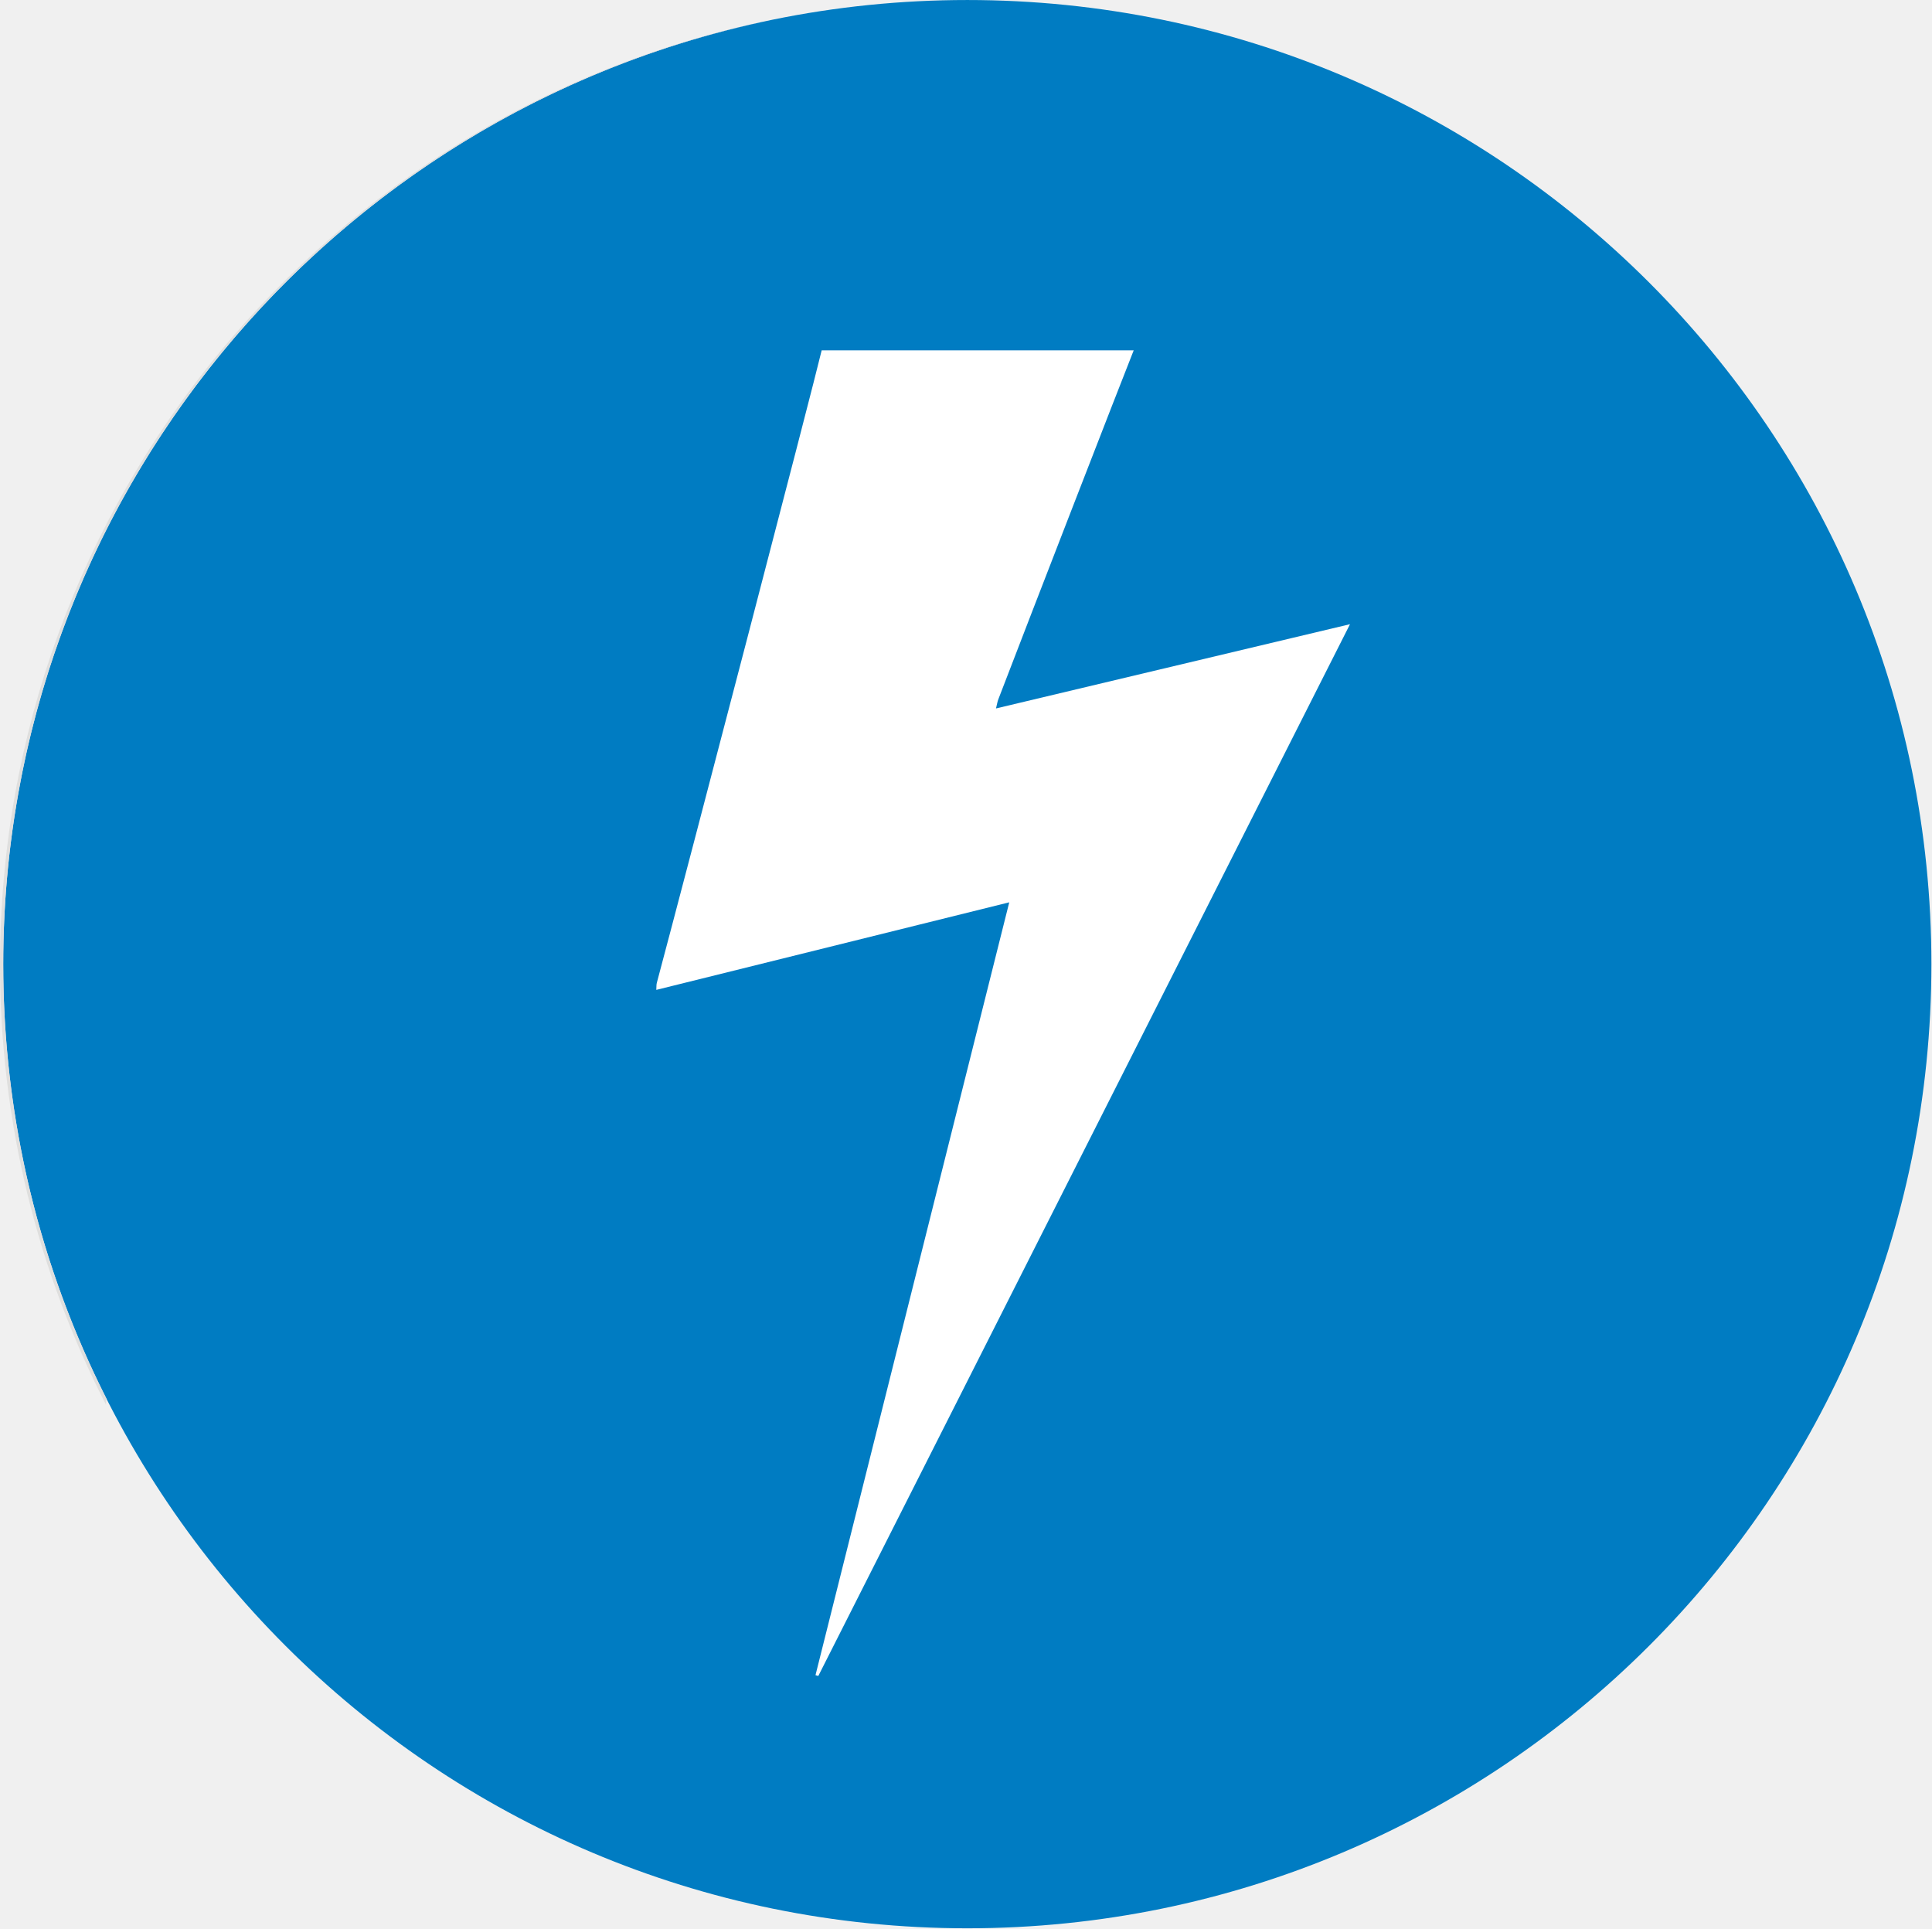
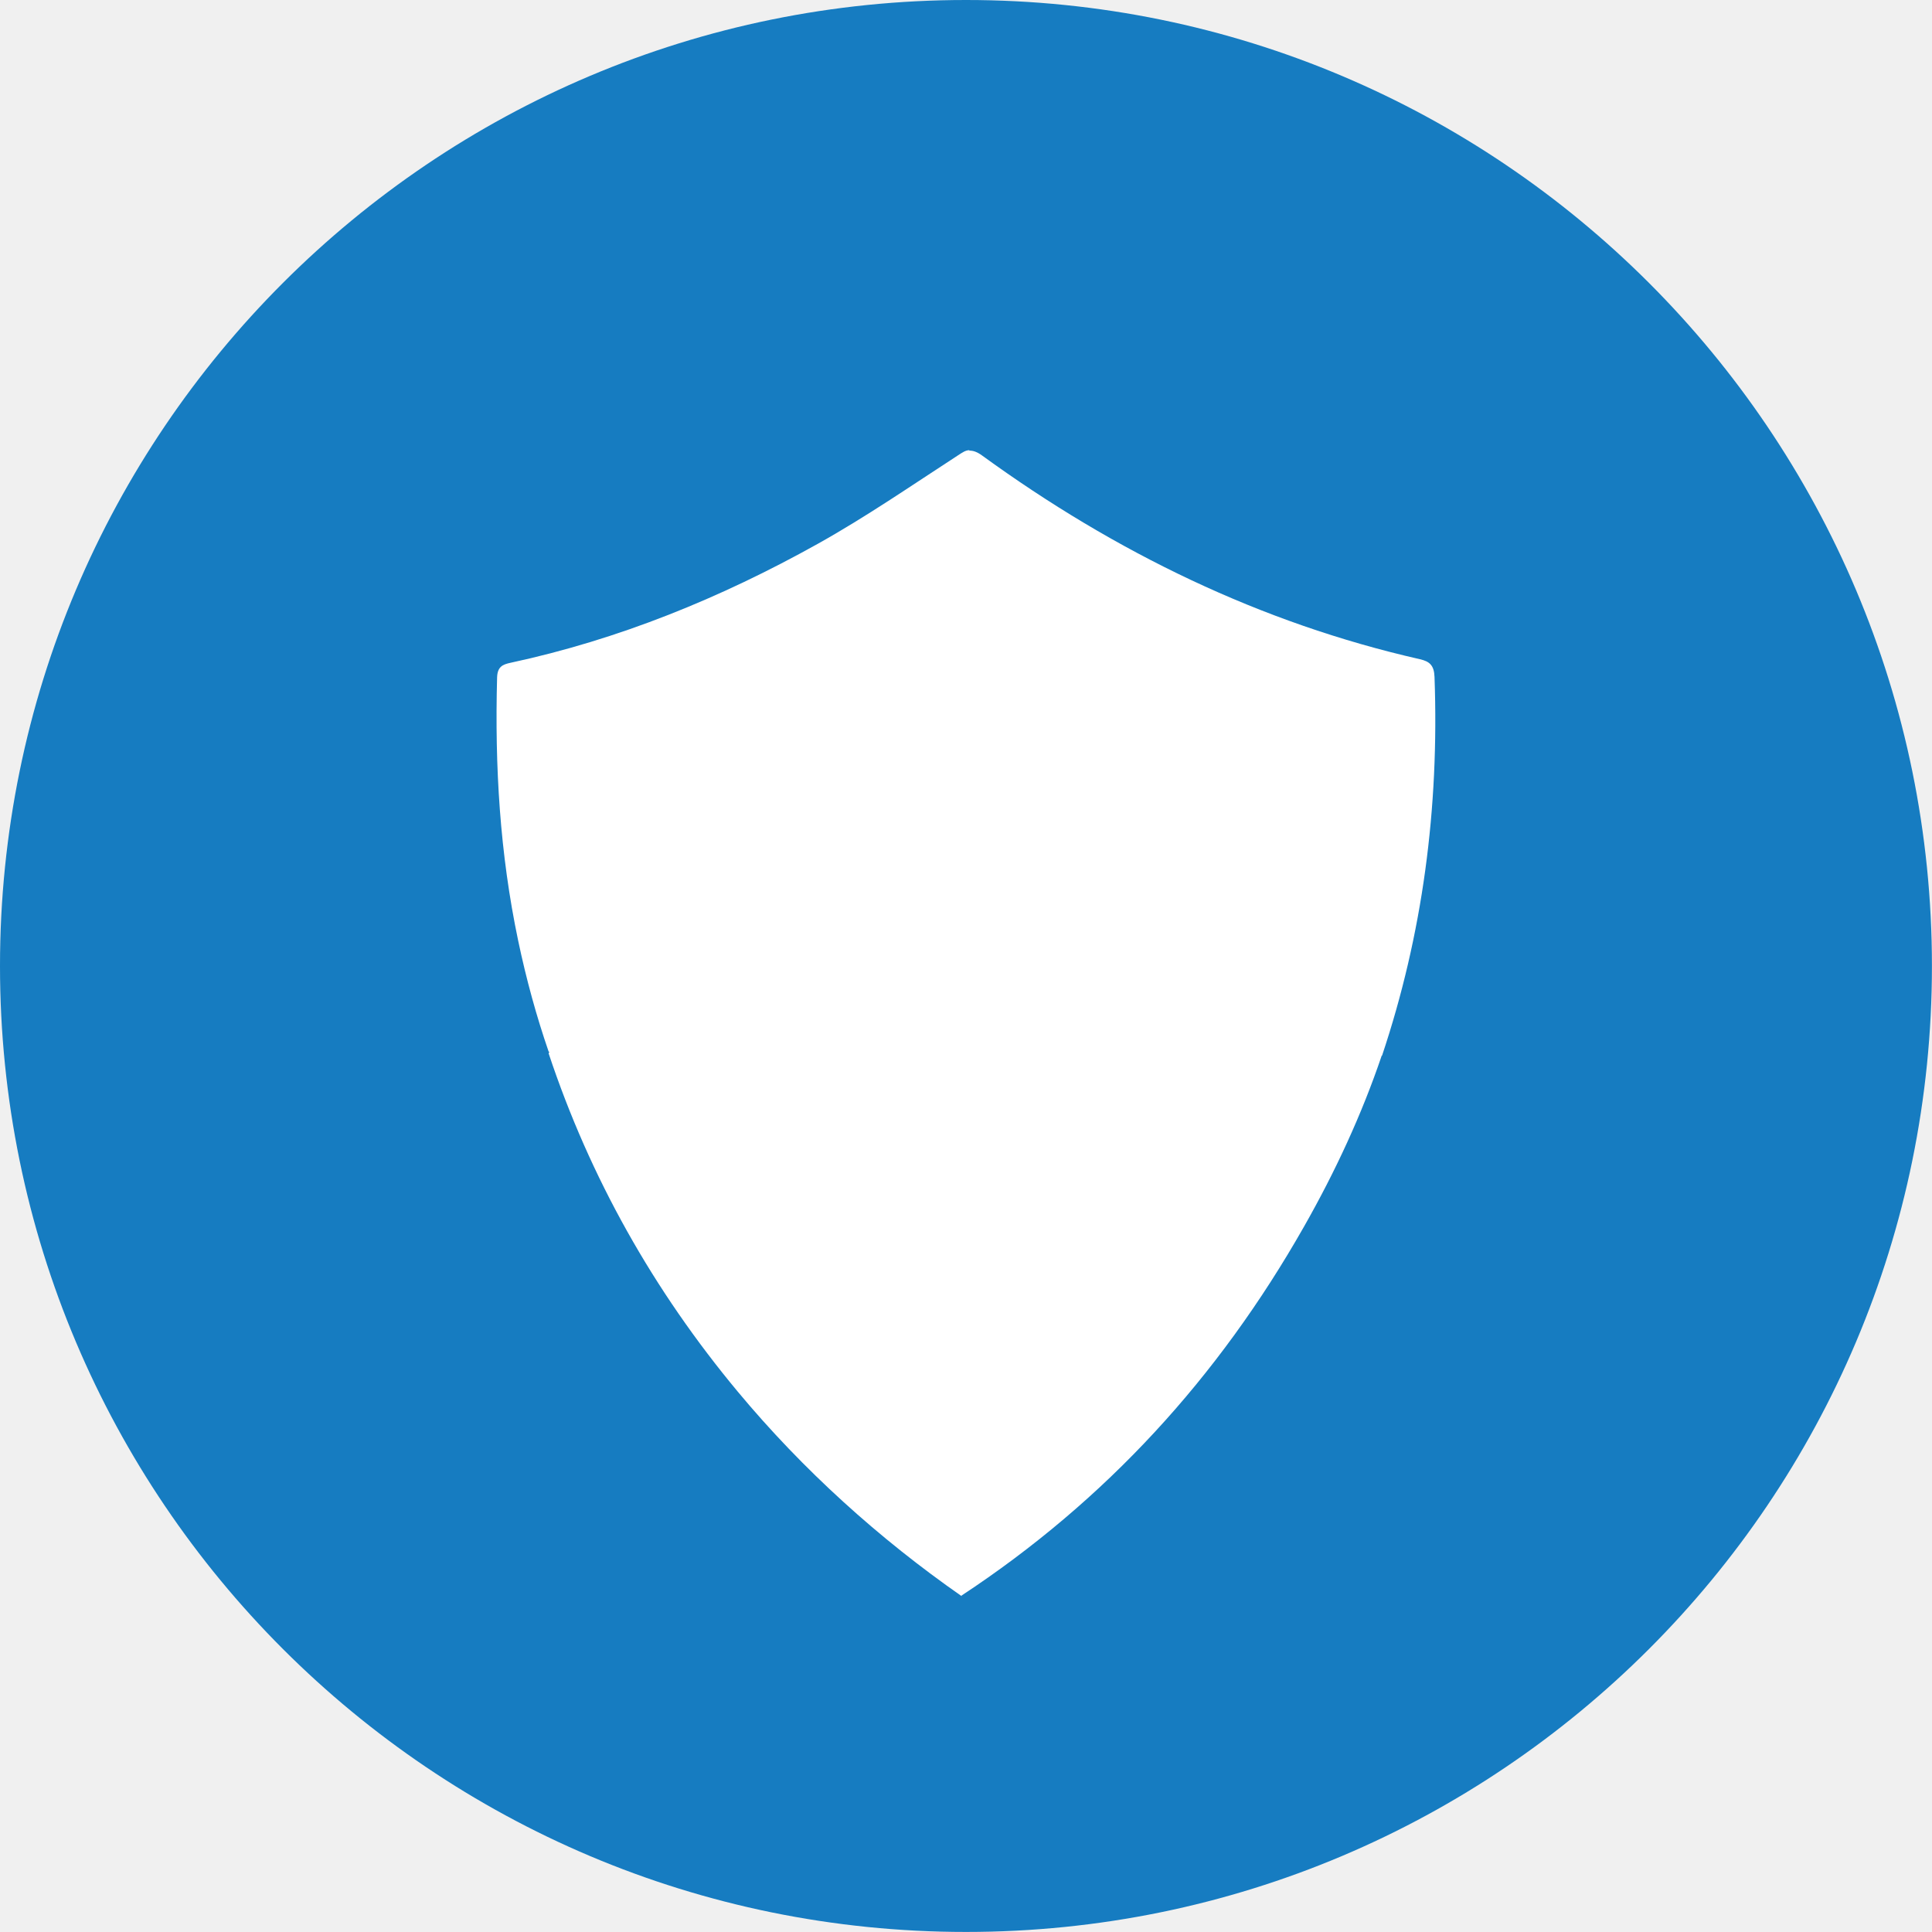
- <svg xmlns="http://www.w3.org/2000/svg" width="100%" height="100%" viewBox="0 0 2065 2061" version="1.1" xml:space="preserve" style="fill-rule:evenodd;clip-rule:evenodd;stroke-linejoin:round;stroke-miterlimit:2;">
-   <g transform="matrix(1,0,0,1,-14621.4,-4444.08)">
-     <g transform="matrix(4.16667,0,0,4.16667,11543,-8694.29)">
-       <path d="M1234.26,3400.52C1234.26,3537.11 1123.54,3647.83 986.954,3647.83C850.367,3647.83 739.642,3537.11 739.642,3400.52C739.642,3263.93 850.367,3153.21 986.954,3153.21C1123.54,3153.21 1234.26,3263.93 1234.26,3400.52Z" style="fill:rgb(0,124,194);fill-rule:nonzero;" />
+ <svg xmlns="http://www.w3.org/2000/svg" width="100%" height="100%" viewBox="0 0 2061 2061" version="1.1" xml:space="preserve" style="fill-rule:evenodd;clip-rule:evenodd;stroke-linejoin:round;stroke-miterlimit:2;">
+   <g transform="matrix(1,0,0,1,-545.1,-3032.27)">
+     <g transform="matrix(4.16667,0,0,4.16667,0,0)">
+       <path d="M625.446,975.055C625.446,1111.64 514.721,1222.37 378.135,1222.37C241.549,1222.37 130.824,1111.64 130.824,975.055C130.824,838.469 241.549,727.744 378.135,727.744C514.721,727.744 625.446,838.469 625.446,975.055Z" style="fill:rgb(22,124,193);fill-rule:nonzero;" />
    </g>
-     <g transform="matrix(4.16667,0,0,4.16667,11543,-8694.29)">
-       <path d="M766,3513.51C748.62,3479.68 738.82,3441.33 738.82,3400.69C738.82,3281.34 823.372,3181.74 935.83,3158.5C823.769,3182.05 739.642,3281.46 739.642,3400.52C739.642,3440.58 749.171,3478.42 766.077,3511.89C766.023,3512.87 766.003,3513.42 766,3513.51Z" style="fill:rgb(223,223,222);fill-rule:nonzero;" />
-     </g>
-     <g transform="matrix(4.16667,0,0,4.16667,11543,-8694.29)">
-       <path d="M1029.63,3243.08C1026.49,3250.96 1003.32,3310.65 994.895,3332.62C994.675,3333.19 994.589,3333.8 994.31,3334.93C1024.57,3327.73 1054.43,3320.63 1085.12,3313.32C1039.47,3403.62 994.097,3493.37 948.727,3583.11C948.487,3583.04 948.248,3582.97 948.008,3582.9C964.52,3517.04 981.032,3451.18 997.709,3384.66C967.262,3392.21 937.377,3399.62 907.169,3407.12C907.223,3406.3 907.175,3405.8 907.301,3405.33C915.168,3375.88 947.251,3252.99 949.59,3243.08L1029.63,3243.08Z" style="fill:white;fill-rule:nonzero;" />
+     <g transform="matrix(4.16667,0,0,4.16667,0,0)">
+       <path d="M498.095,901.051C497.987,898.073 496.821,897.08 494.361,896.521C453.567,887.253 416.359,869.149 382.237,844.346C381.048,843.482 380,843.082 379,843.123L379,843.124L379,843C378,843.041 377.284,843.549 376.129,844.299C364.213,852.034 352.513,860.107 340.151,867.001C315.299,880.86 289.227,891.479 261.51,897.439C259.544,897.862 258.168,898.417 258.092,901.223C257.48,923.988 258.799,946.236 263.479,968.533C265.553,978.414 268.189,988 271.295,997L271.467,997L271.295,997.46C281.885,1029.28 298.115,1058.1 319.725,1084.06C336.45,1104.16 356,1121.74 377,1136.38L377,1136.25C414,1111.87 442.756,1080.4 464.671,1041.81C472.76,1027.58 479.496,1013 484.581,998L484.666,998C495.035,967 499.316,934.77 498.095,901.051Z" style="fill:white;fill-rule:nonzero;" />
    </g>
  </g>
</svg>
